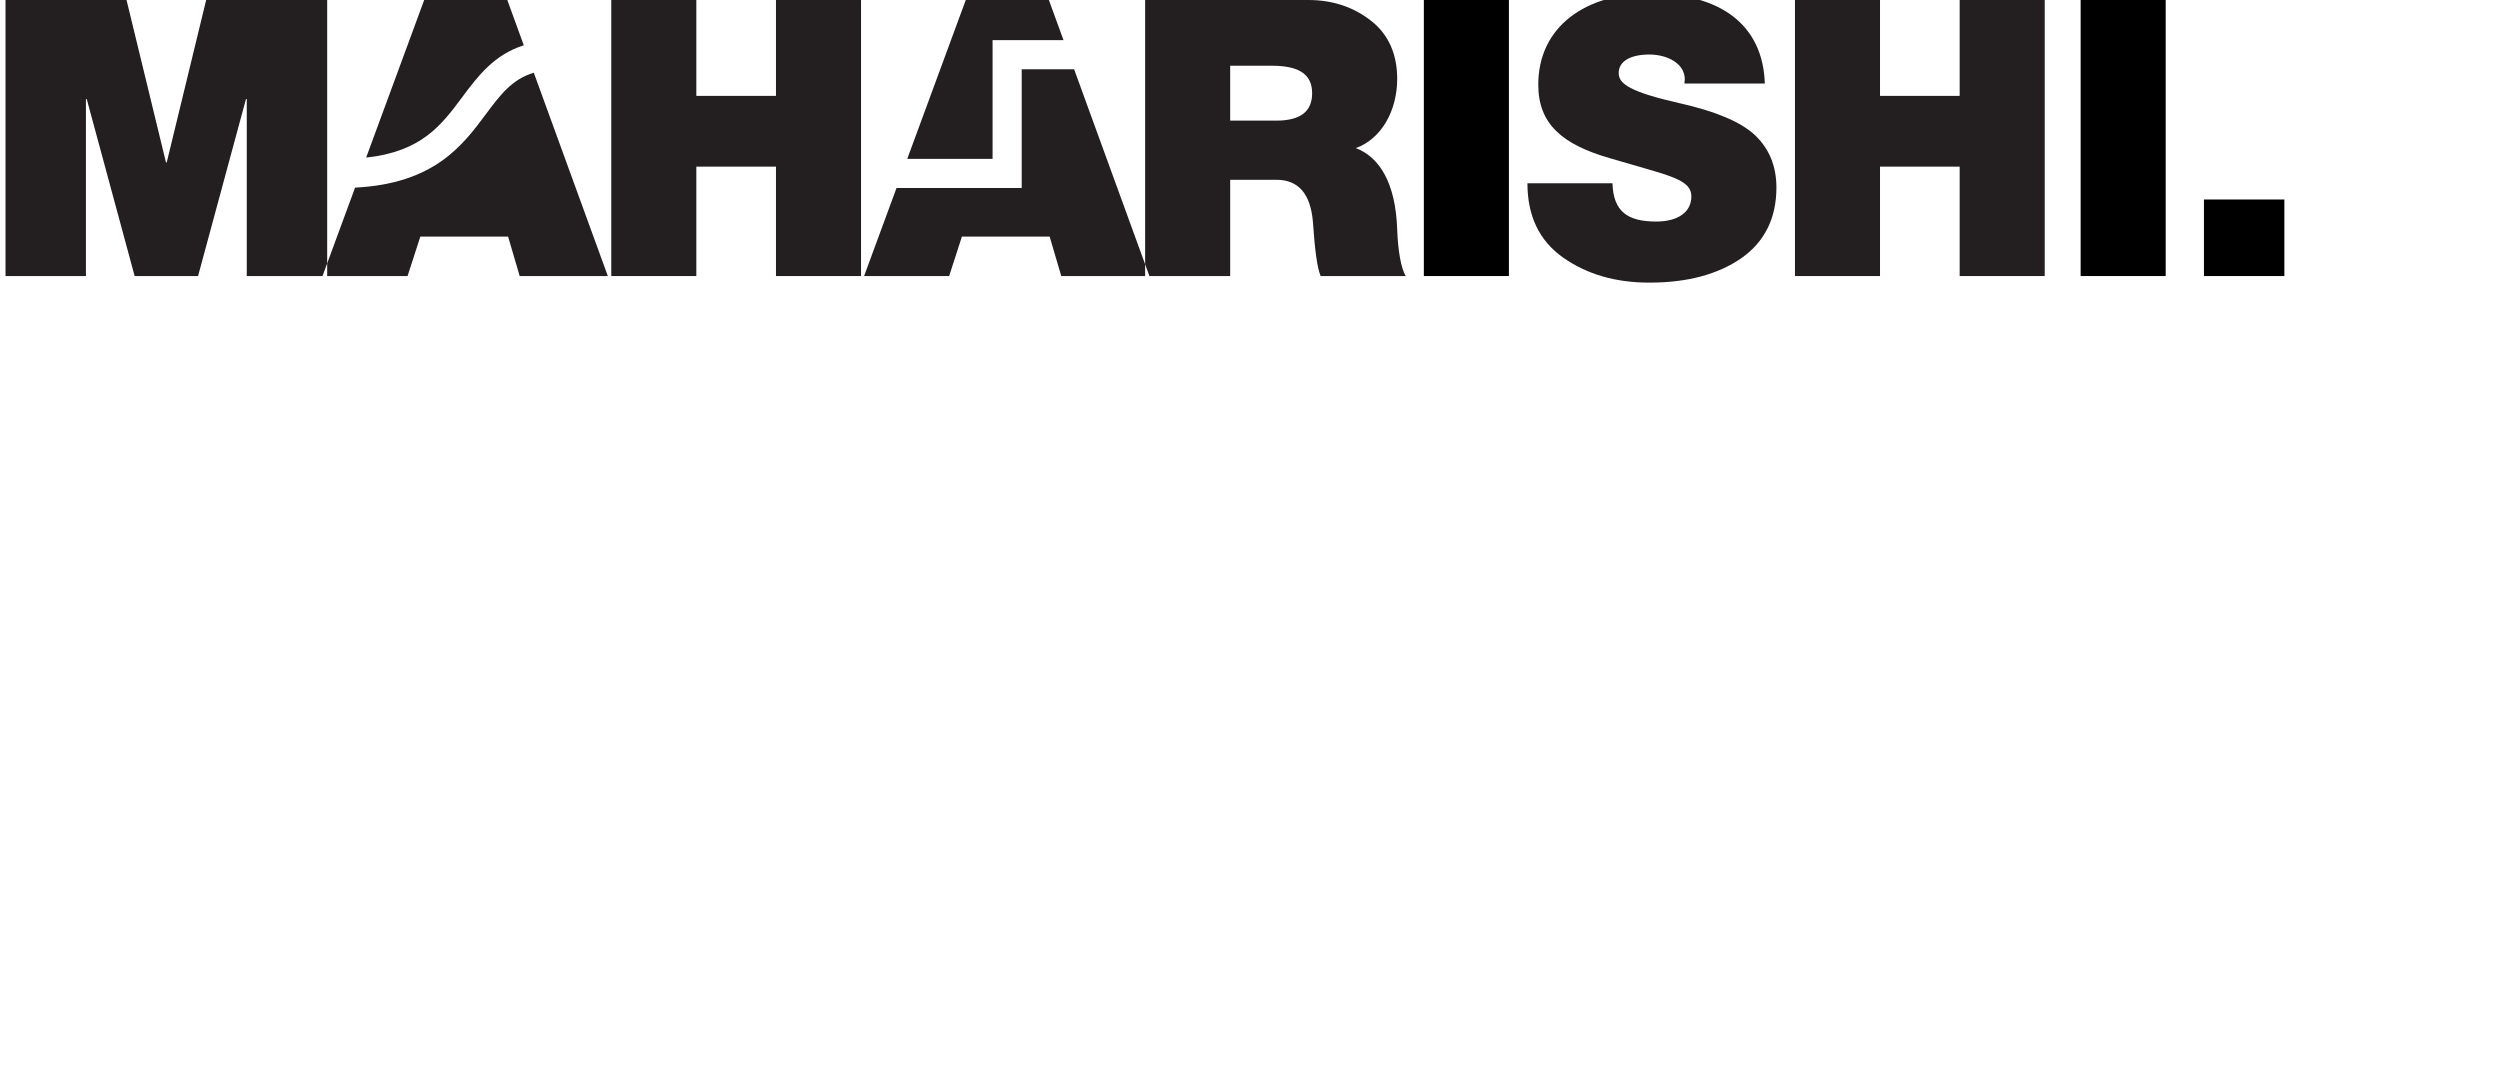
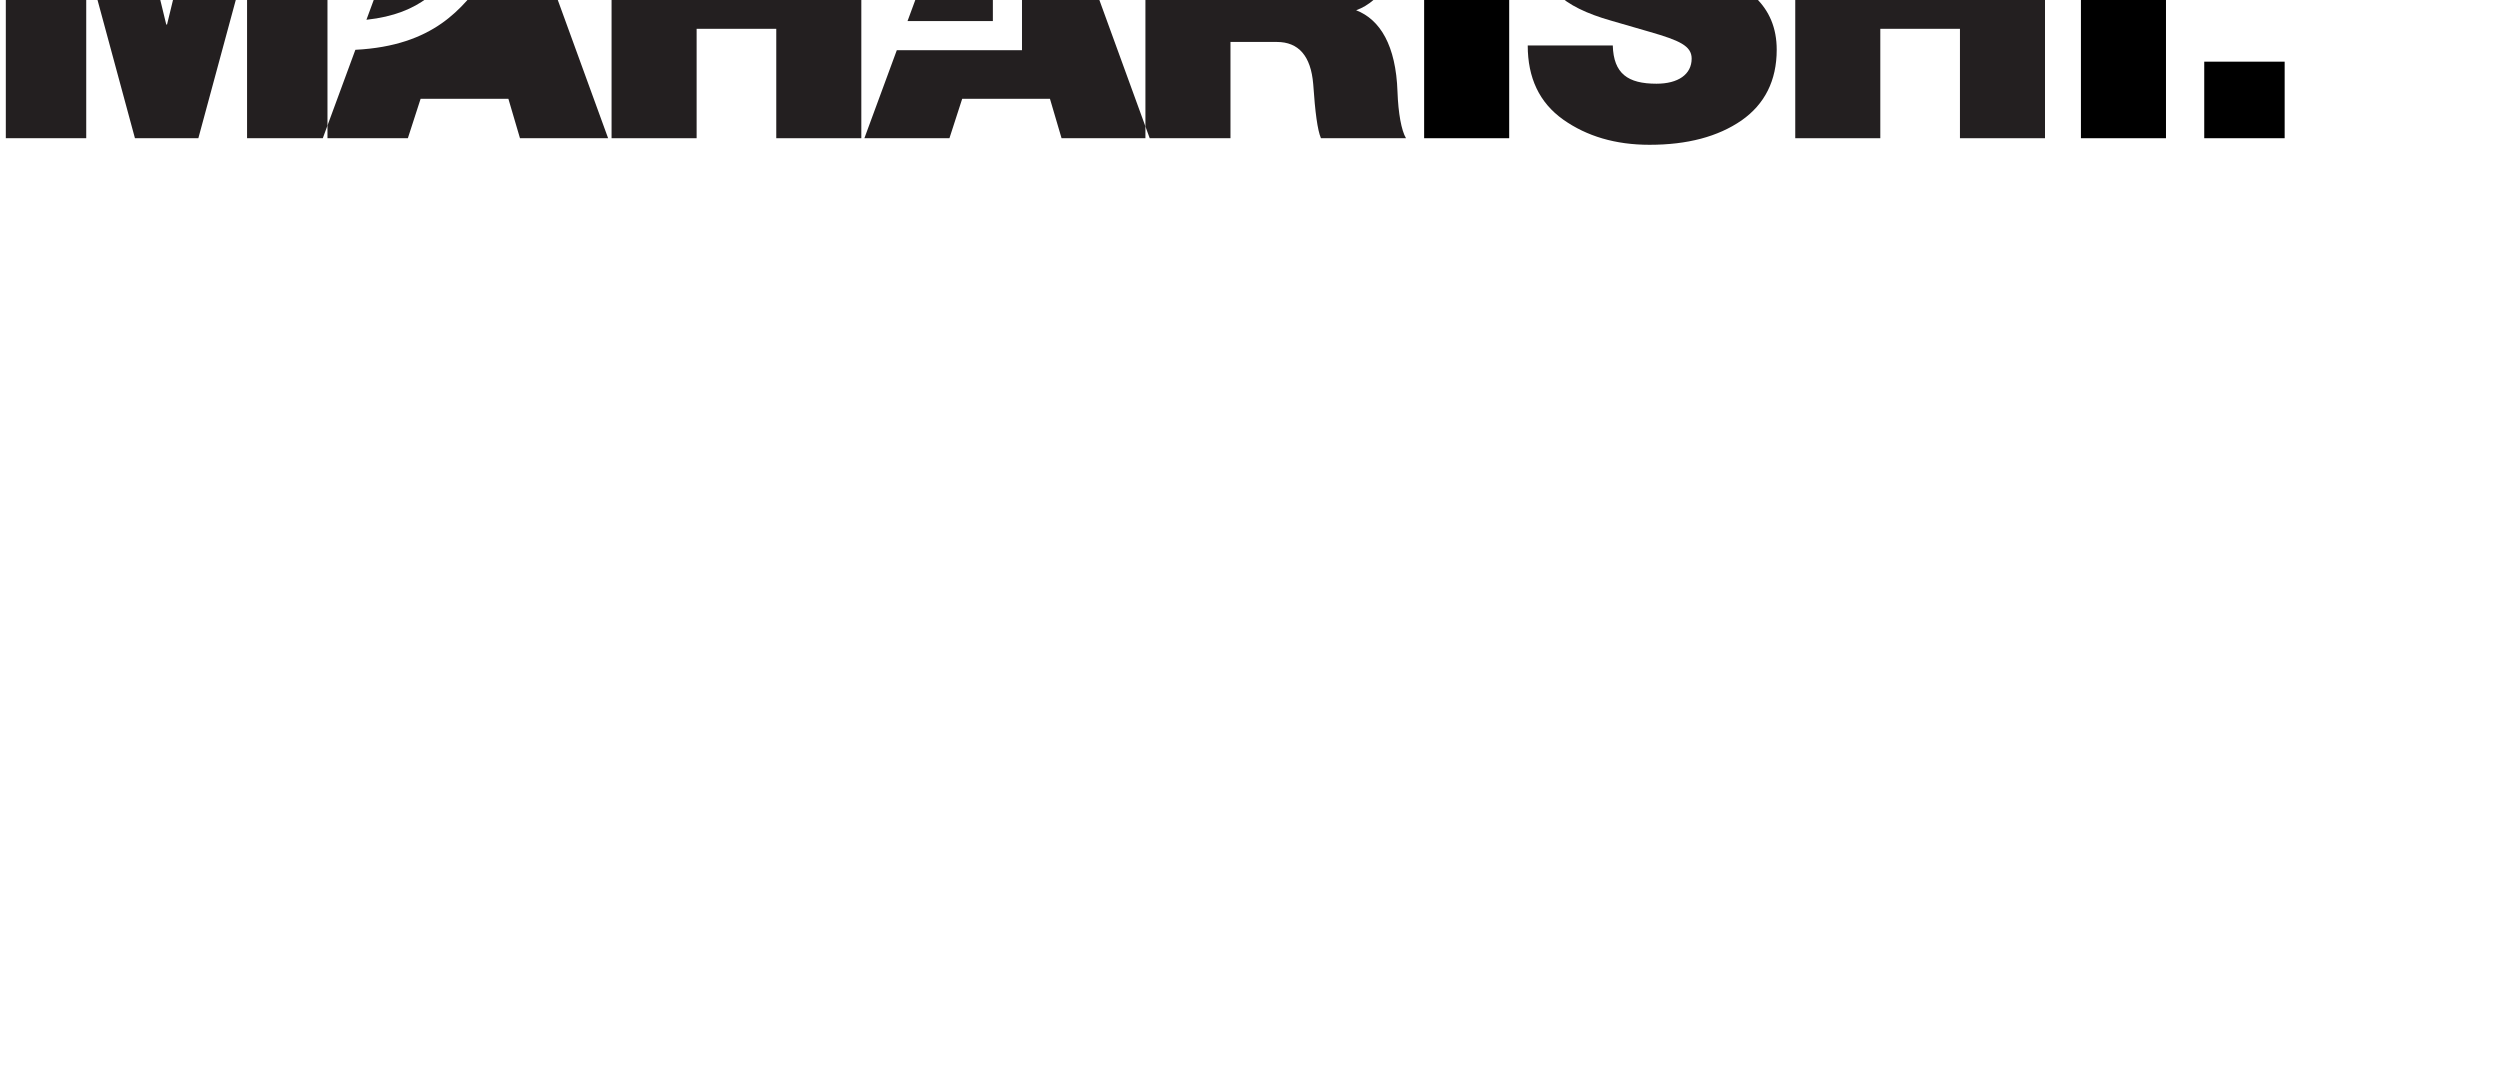
<svg xmlns="http://www.w3.org/2000/svg" version="1.1" x="0px" y="0px" viewBox="0 0 4283.38 1835.63" style="enable-background:new 0 0 4283.38 1835.63;" xml:space="preserve">
  <style type="text/css">
      path,
      polygon {
         fill: #231F20;
      }
   </style>
-   <g transform="translate(-180,-1207.35)">
+   <g transform="translate(-179.5,-1443.5)">
    <polygon points="602.8,1376.94 602.8,1680.32 732.57,1680.32 740.58,1658.56 740.58,1207.36 533.25,1207.36 465.68,1485.57 464.36,1485.57 396.8,1207.36 189.46,1207.36 189.46,1680.32 327.24,1680.32 327.24,1376.94 328.57,1376.94 410.71,1680.32 519.34,1680.32 601.48,1376.94 " id="M" />
    <path class="st3" d="m 971.76,1374.07 c 26.78,-35.93 54.28,-72.75 105.67,-89.15 l -28.24,-77.55 H 906.78 l -99.46,270.01 c 95.05,-10.28 128.9,-55.63 164.44,-103.31 z" id="A0-top" />
    <path d="m 1011.78,1403.9 c -39.46,52.93 -88.1,118.06 -223.41,124.93 l -47.79,129.73 v 21.77 H 878.3 l 21.86,-67.57 h 150.37 l 19.87,67.57 h 151.03 l -126.88,-348.44 c -37.53,11.35 -57.54,38.16 -82.77,72.01 z" id="A0-bottom" />
    <polygon points="1373.06,1207.36 1227.33,1207.36 1227.33,1680.32 1373.06,1680.32 1373.06,1492.86 1509.52,1492.86 1509.52,1680.32 1655.25,1680.32 1655.25,1207.36 1509.52,1207.36 1509.52,1371.64 1373.06,1371.64 " id="H" />
    <polygon points="1977.12,1207.36 1834.7,1207.36 1734.44,1479.55 1880.63,1479.55 1880.63,1276.08 2002.14,1276.08 " id="a1-top" />
    <polygon points="2142.01,1660.17 2020.32,1325.99 1930.53,1325.99 1930.53,1529.46 1716.06,1529.46 1660.49,1680.32 1806.22,1680.32 1828.08,1612.76 1978.44,1612.76 1998.32,1680.32 2142.01,1680.32 " id="A1-bottom" />
    <path d="m 2503.02,1461.07 c 44.38,-15.9 70.88,-64.92 70.88,-118.57 0,-41.73 -14.57,-75.51 -43.72,-98.7 -29.81,-23.85 -66.24,-36.43 -107.97,-36.43 h -280.2 v 452.81 l 7.34,20.15 h 138.39 v -164.94 h 79.49 c 37.09,0 58.29,23.85 62.27,72.2 3.31,48.36 7.29,78.83 13.25,92.74 h 145.73 c -7.95,-13.25 -13.25,-43.06 -14.58,-79.49 -2.65,-79.49 -29.81,-123.88 -70.88,-139.77 z m -136.46,-47.04 h -78.83 v -94.06 h 70.88 c 43.06,0 69.55,11.92 69.55,47.03 0.01,31.8 -20.53,47.03 -61.6,47.03 z" id="R" />
    <rect x="2619.55" y="1207.36" width="145.73" height="472.96" id="I0" />
    <path d="m 3058.05,1384.23 c -84.79,-19.21 -104.66,-33.12 -104.66,-51.67 0,-21.2 21.85,-31.8 52.32,-31.8 31.8,0 60.95,15.9 60.95,42.39 l -0.66,7.29 h 137.77 c -3.31,-101.35 -76.84,-154.34 -196.74,-154.34 -110.62,0 -191.43,56.97 -191.43,156.33 0,66.9 40.41,102.67 124.53,126.52 l 66.23,19.21 c 50.35,14.57 71.54,23.85 71.54,45.71 0,27.16 -23.18,43.06 -60.28,43.06 -49.01,0 -73.53,-17.23 -74.85,-65.58 h -145.73 c 0,55.64 19.87,98.03 60.94,127.18 40.41,28.48 89.42,43.06 147.71,43.06 64.92,0 117.25,-13.91 157.65,-41.73 39.75,-27.82 60.29,-68.23 60.29,-121.22 0,-37.1 -12.59,-66.91 -37.1,-90.09 -24.49,-22.53 -66.88,-40.41 -128.48,-54.32 z" id="S" />
    <polygon points="3401.13,1207.36 3255.4,1207.36 3255.4,1680.32 3401.13,1680.32 3401.13,1492.86 3537.59,1492.86 3537.59,1680.32 3683.31,1680.32 3683.31,1207.36 3537.59,1207.36 3537.59,1371.64 3401.13,1371.64 " id="H" />
    <rect x="3744.86" y="1207.36" width="145.73" height="472.96" id="I1" />
    <rect x="3956.14" y="1549.16" width="137.78" height="131.16" id="dot" />
  </g>
</svg>
